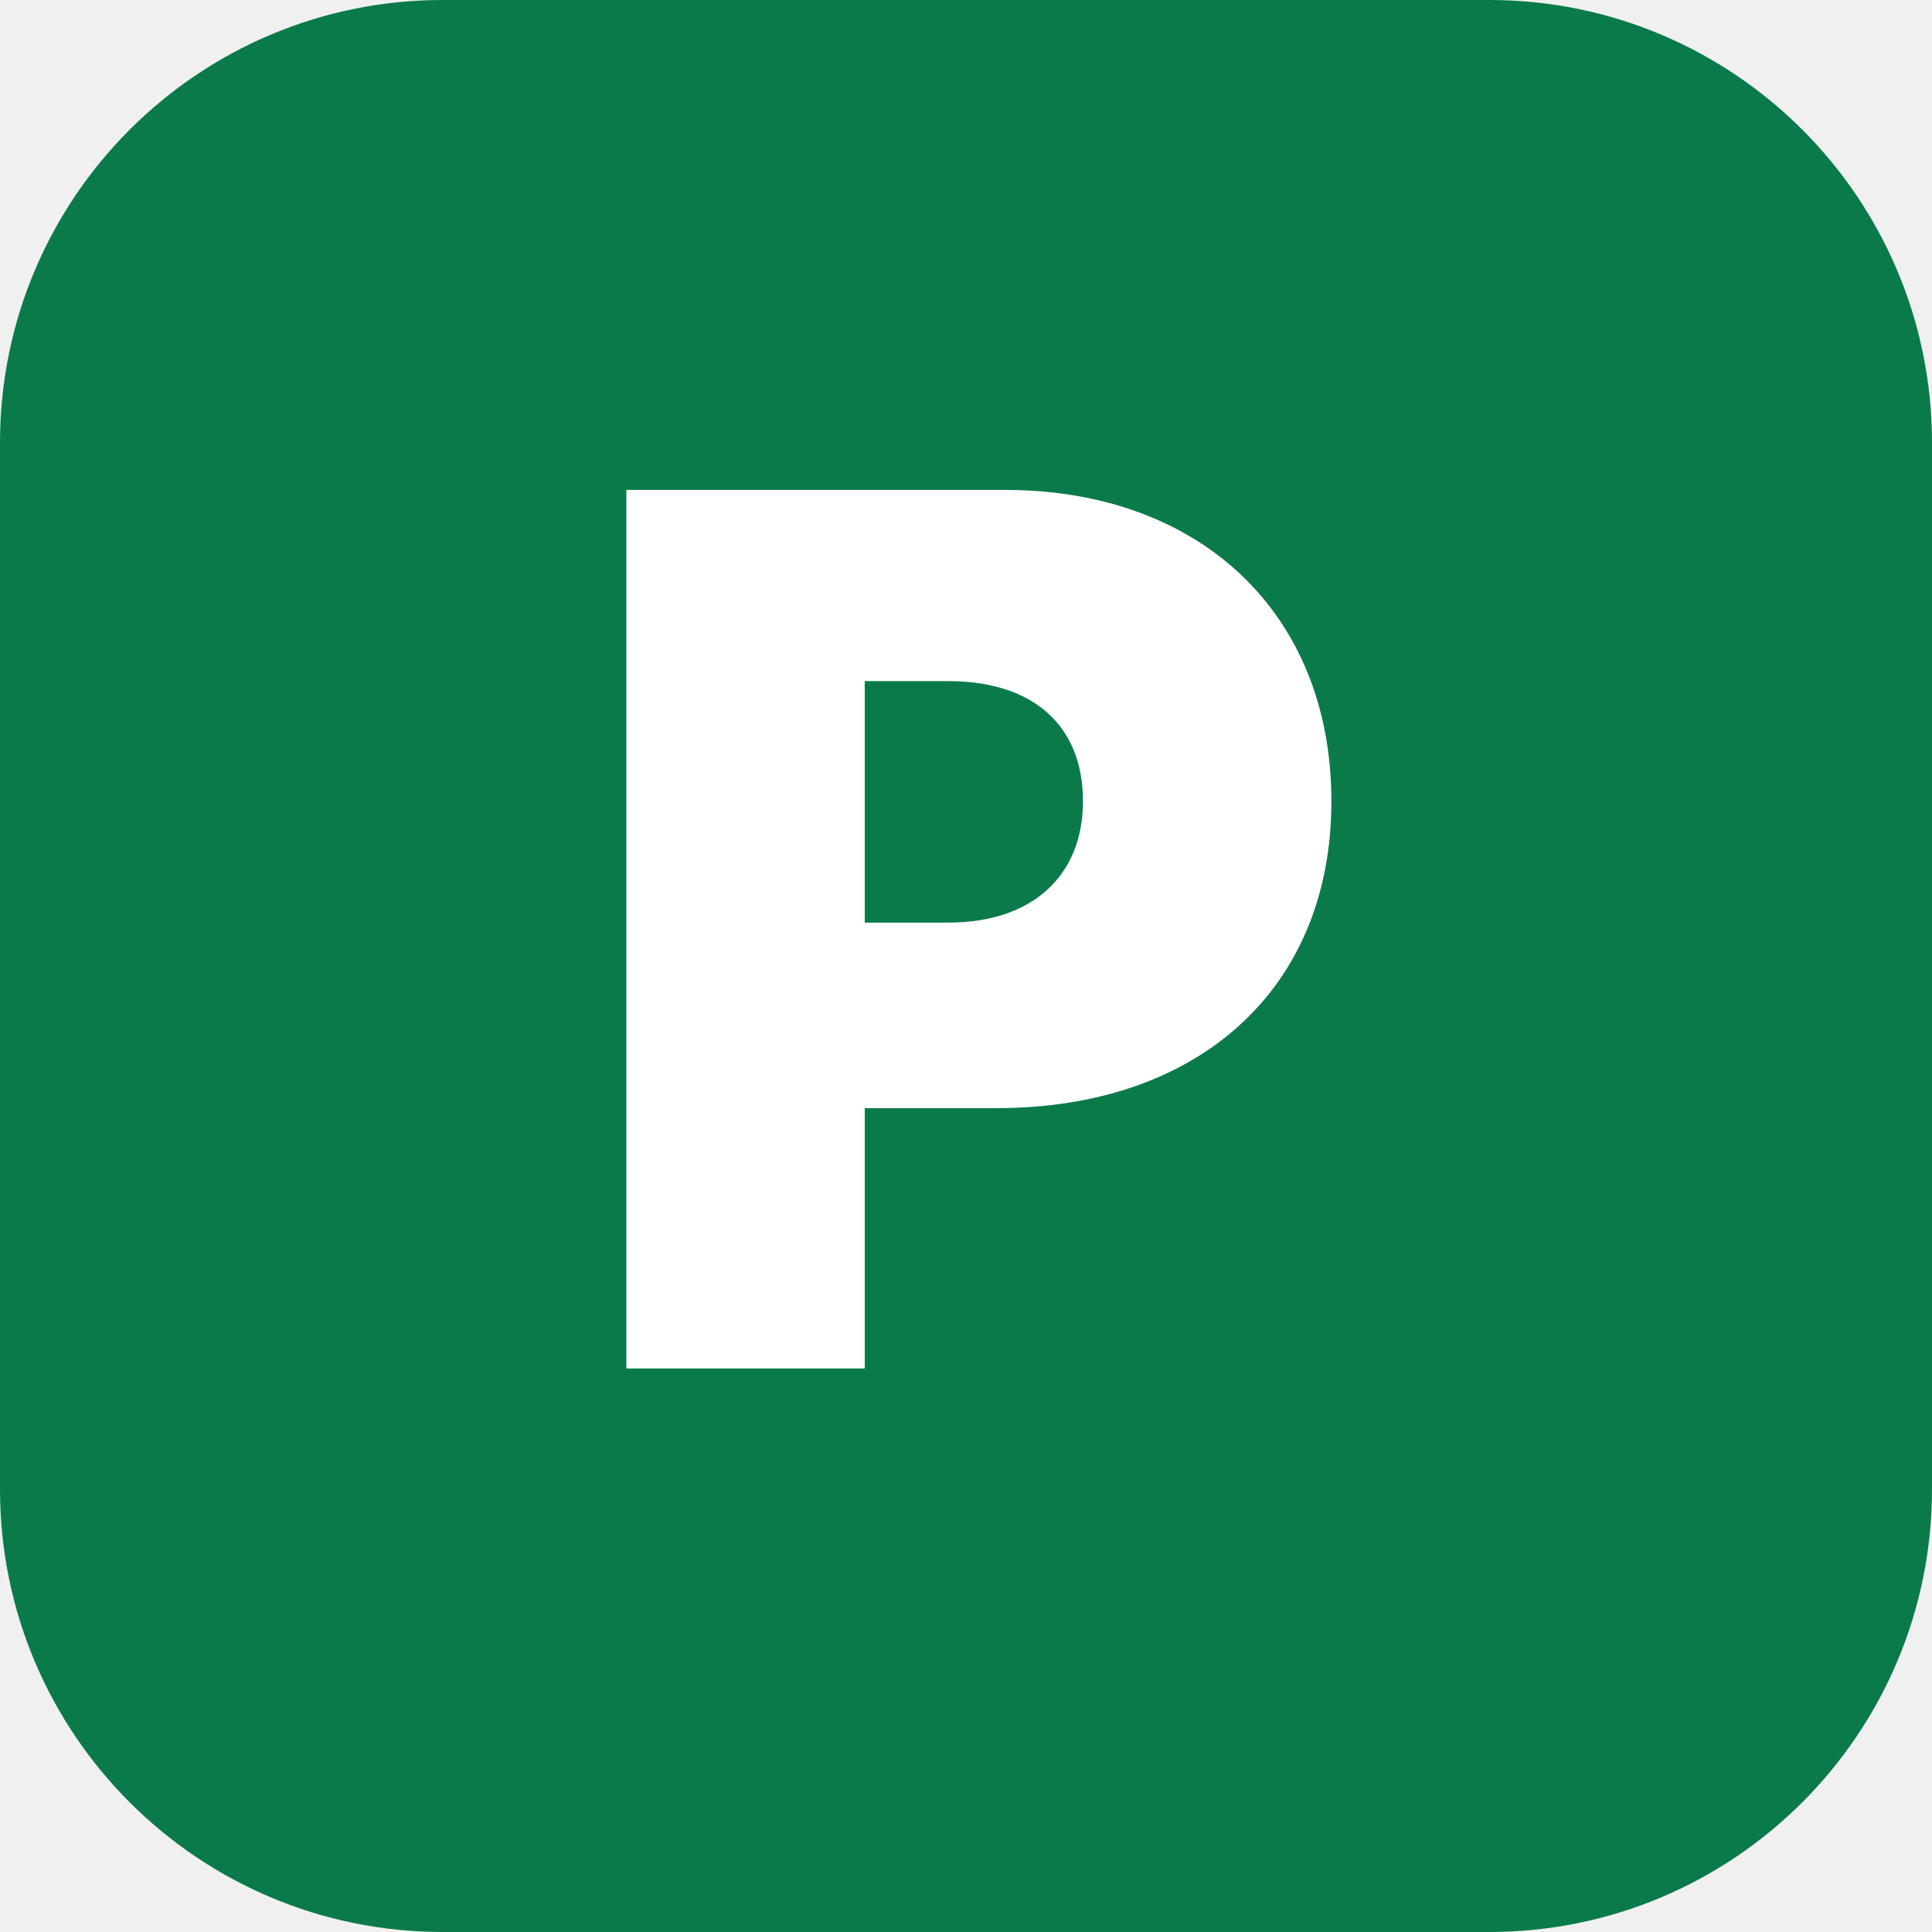
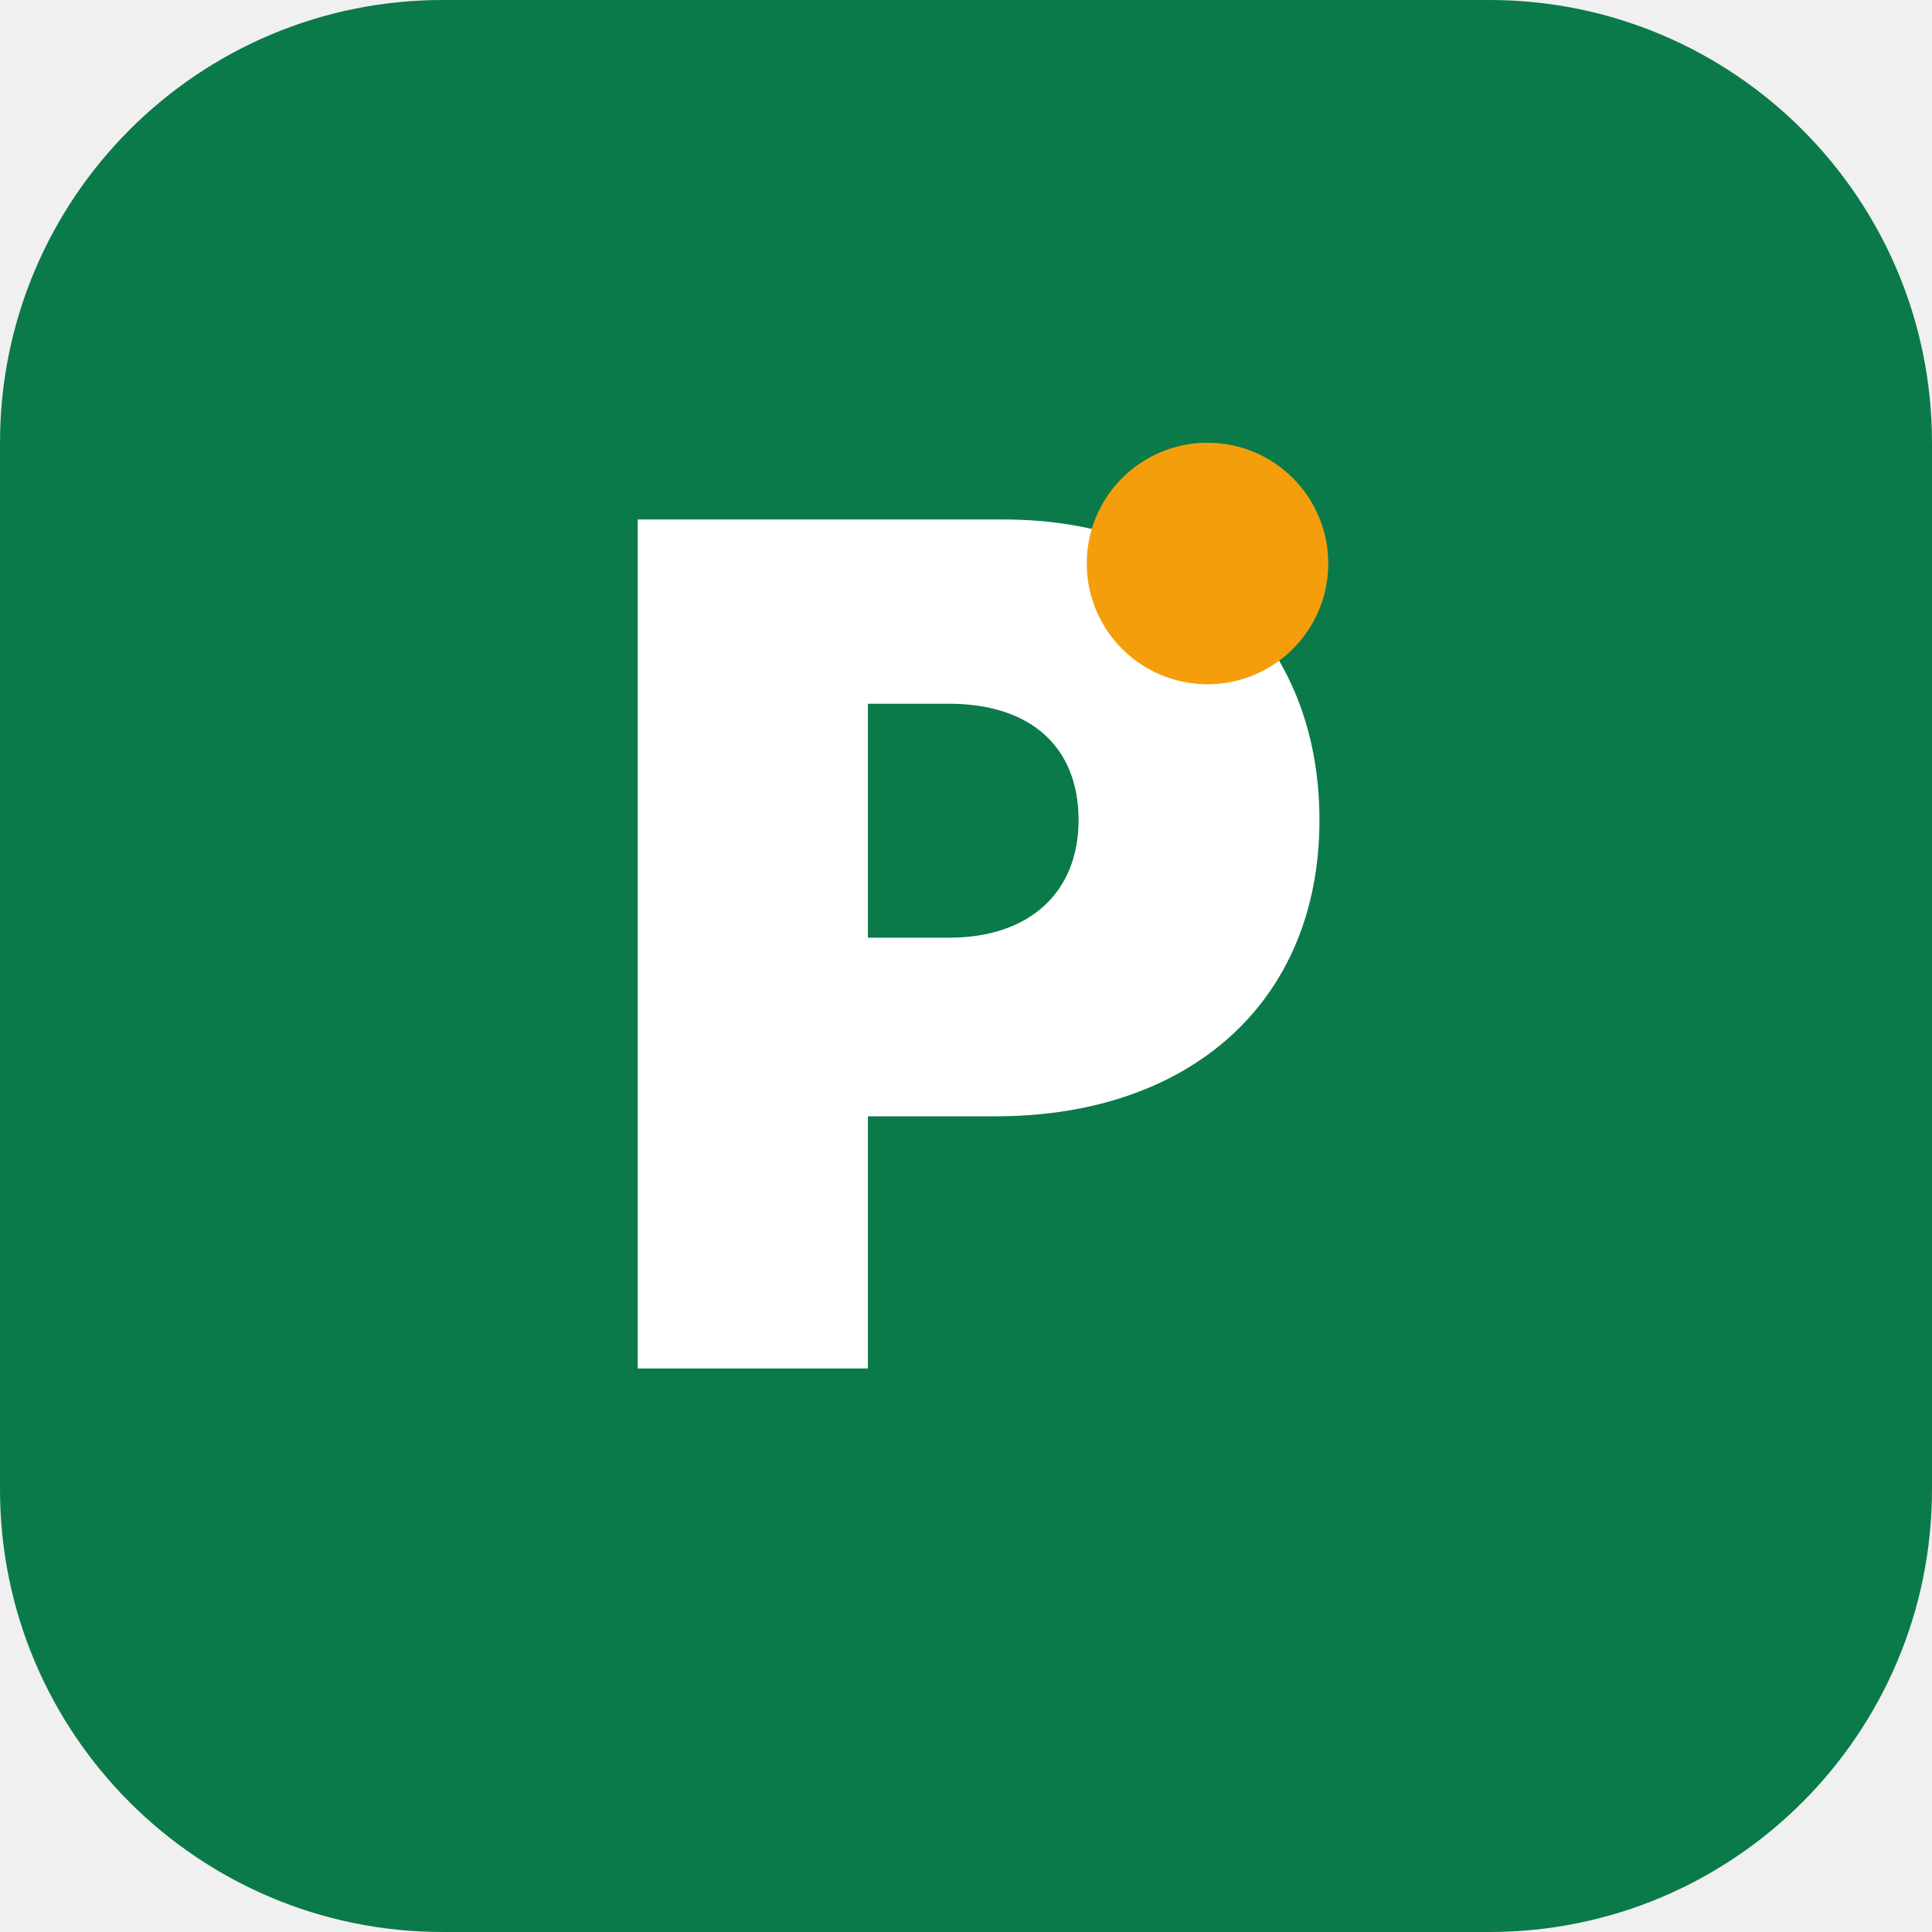
<svg xmlns="http://www.w3.org/2000/svg" viewBox="0 0 48 48" width="48" height="48">
  <rect width="48" height="48" rx="11" fill="#0B7A4B" />
-   <text x="24" y="34" text-anchor="middle" font-family="-apple-system, BlinkMacSystemFont, 'Segoe UI', sans-serif" font-size="30" font-weight="900" fill="#FFFFFF" letter-spacing="-1">P</text>
+   <text x="24" y="34" text-anchor="middle" font-family="-apple-system, BlinkMacSystemFont, 'Segoe UI', sans-serif" font-size="29" font-weight="900" fill="#FFFFFF" letter-spacing="-0">P</text>
+   <circle cx="30" cy="14" r="3" fill="#F59E0B" />
</svg>
